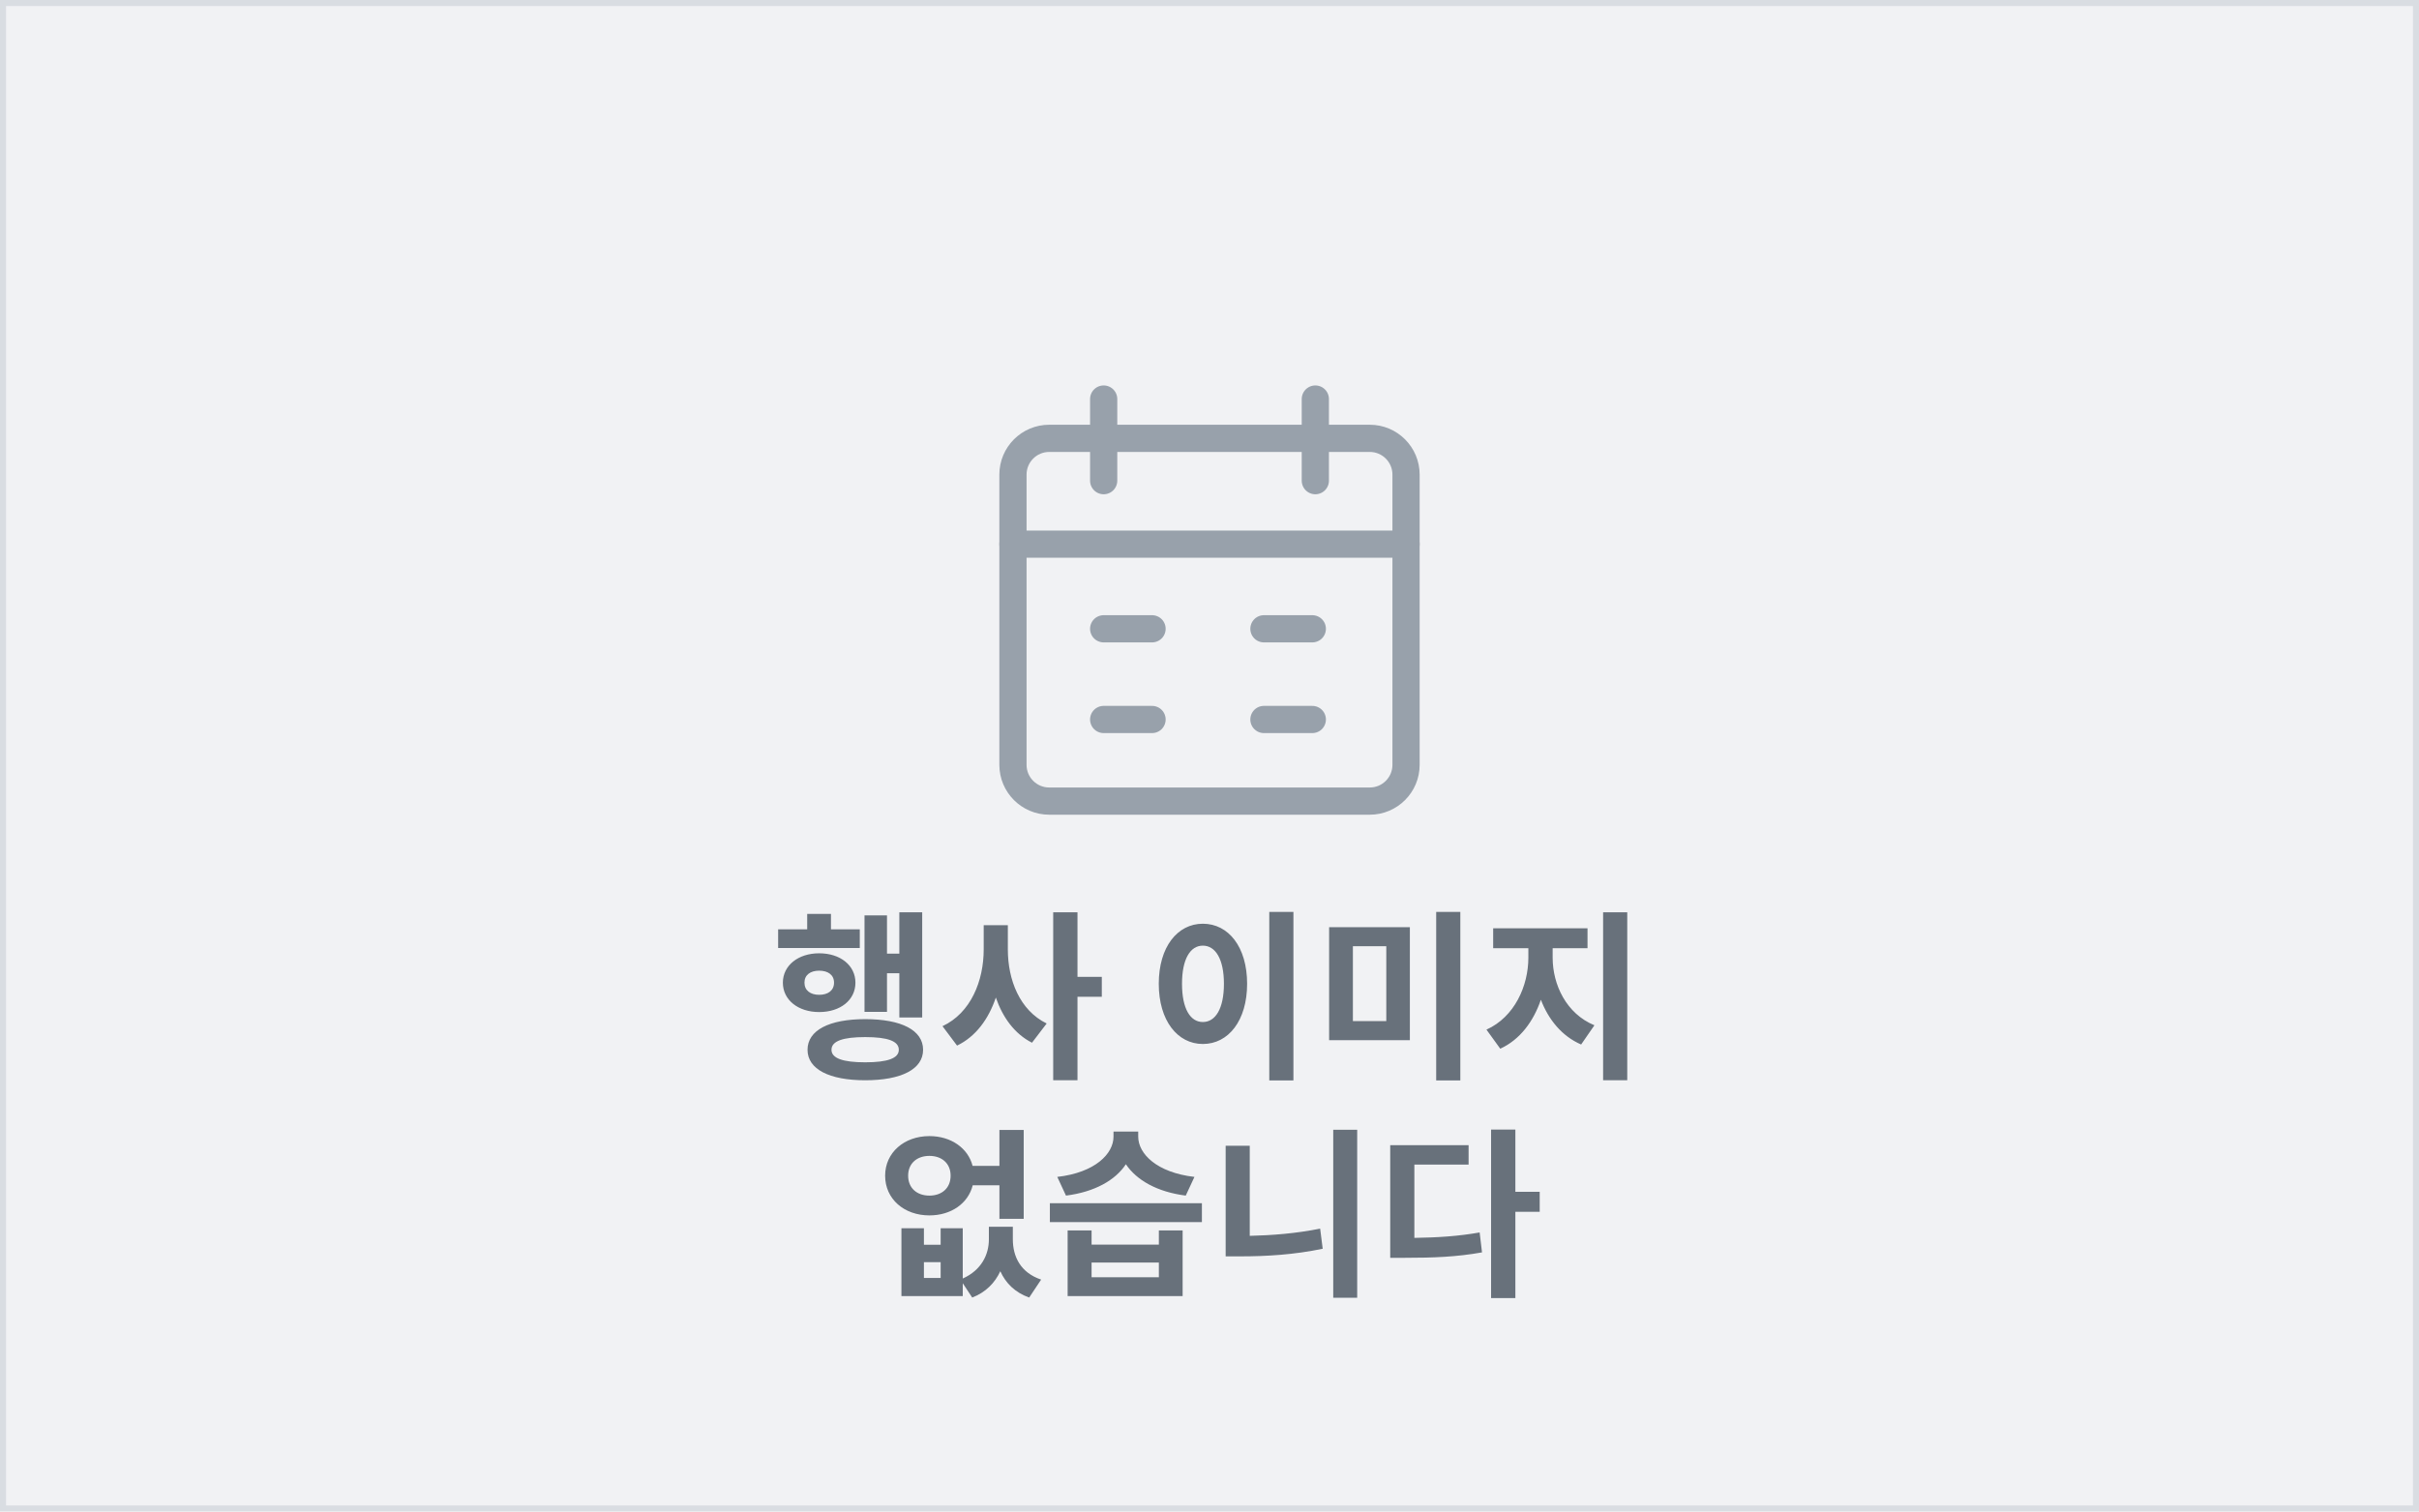
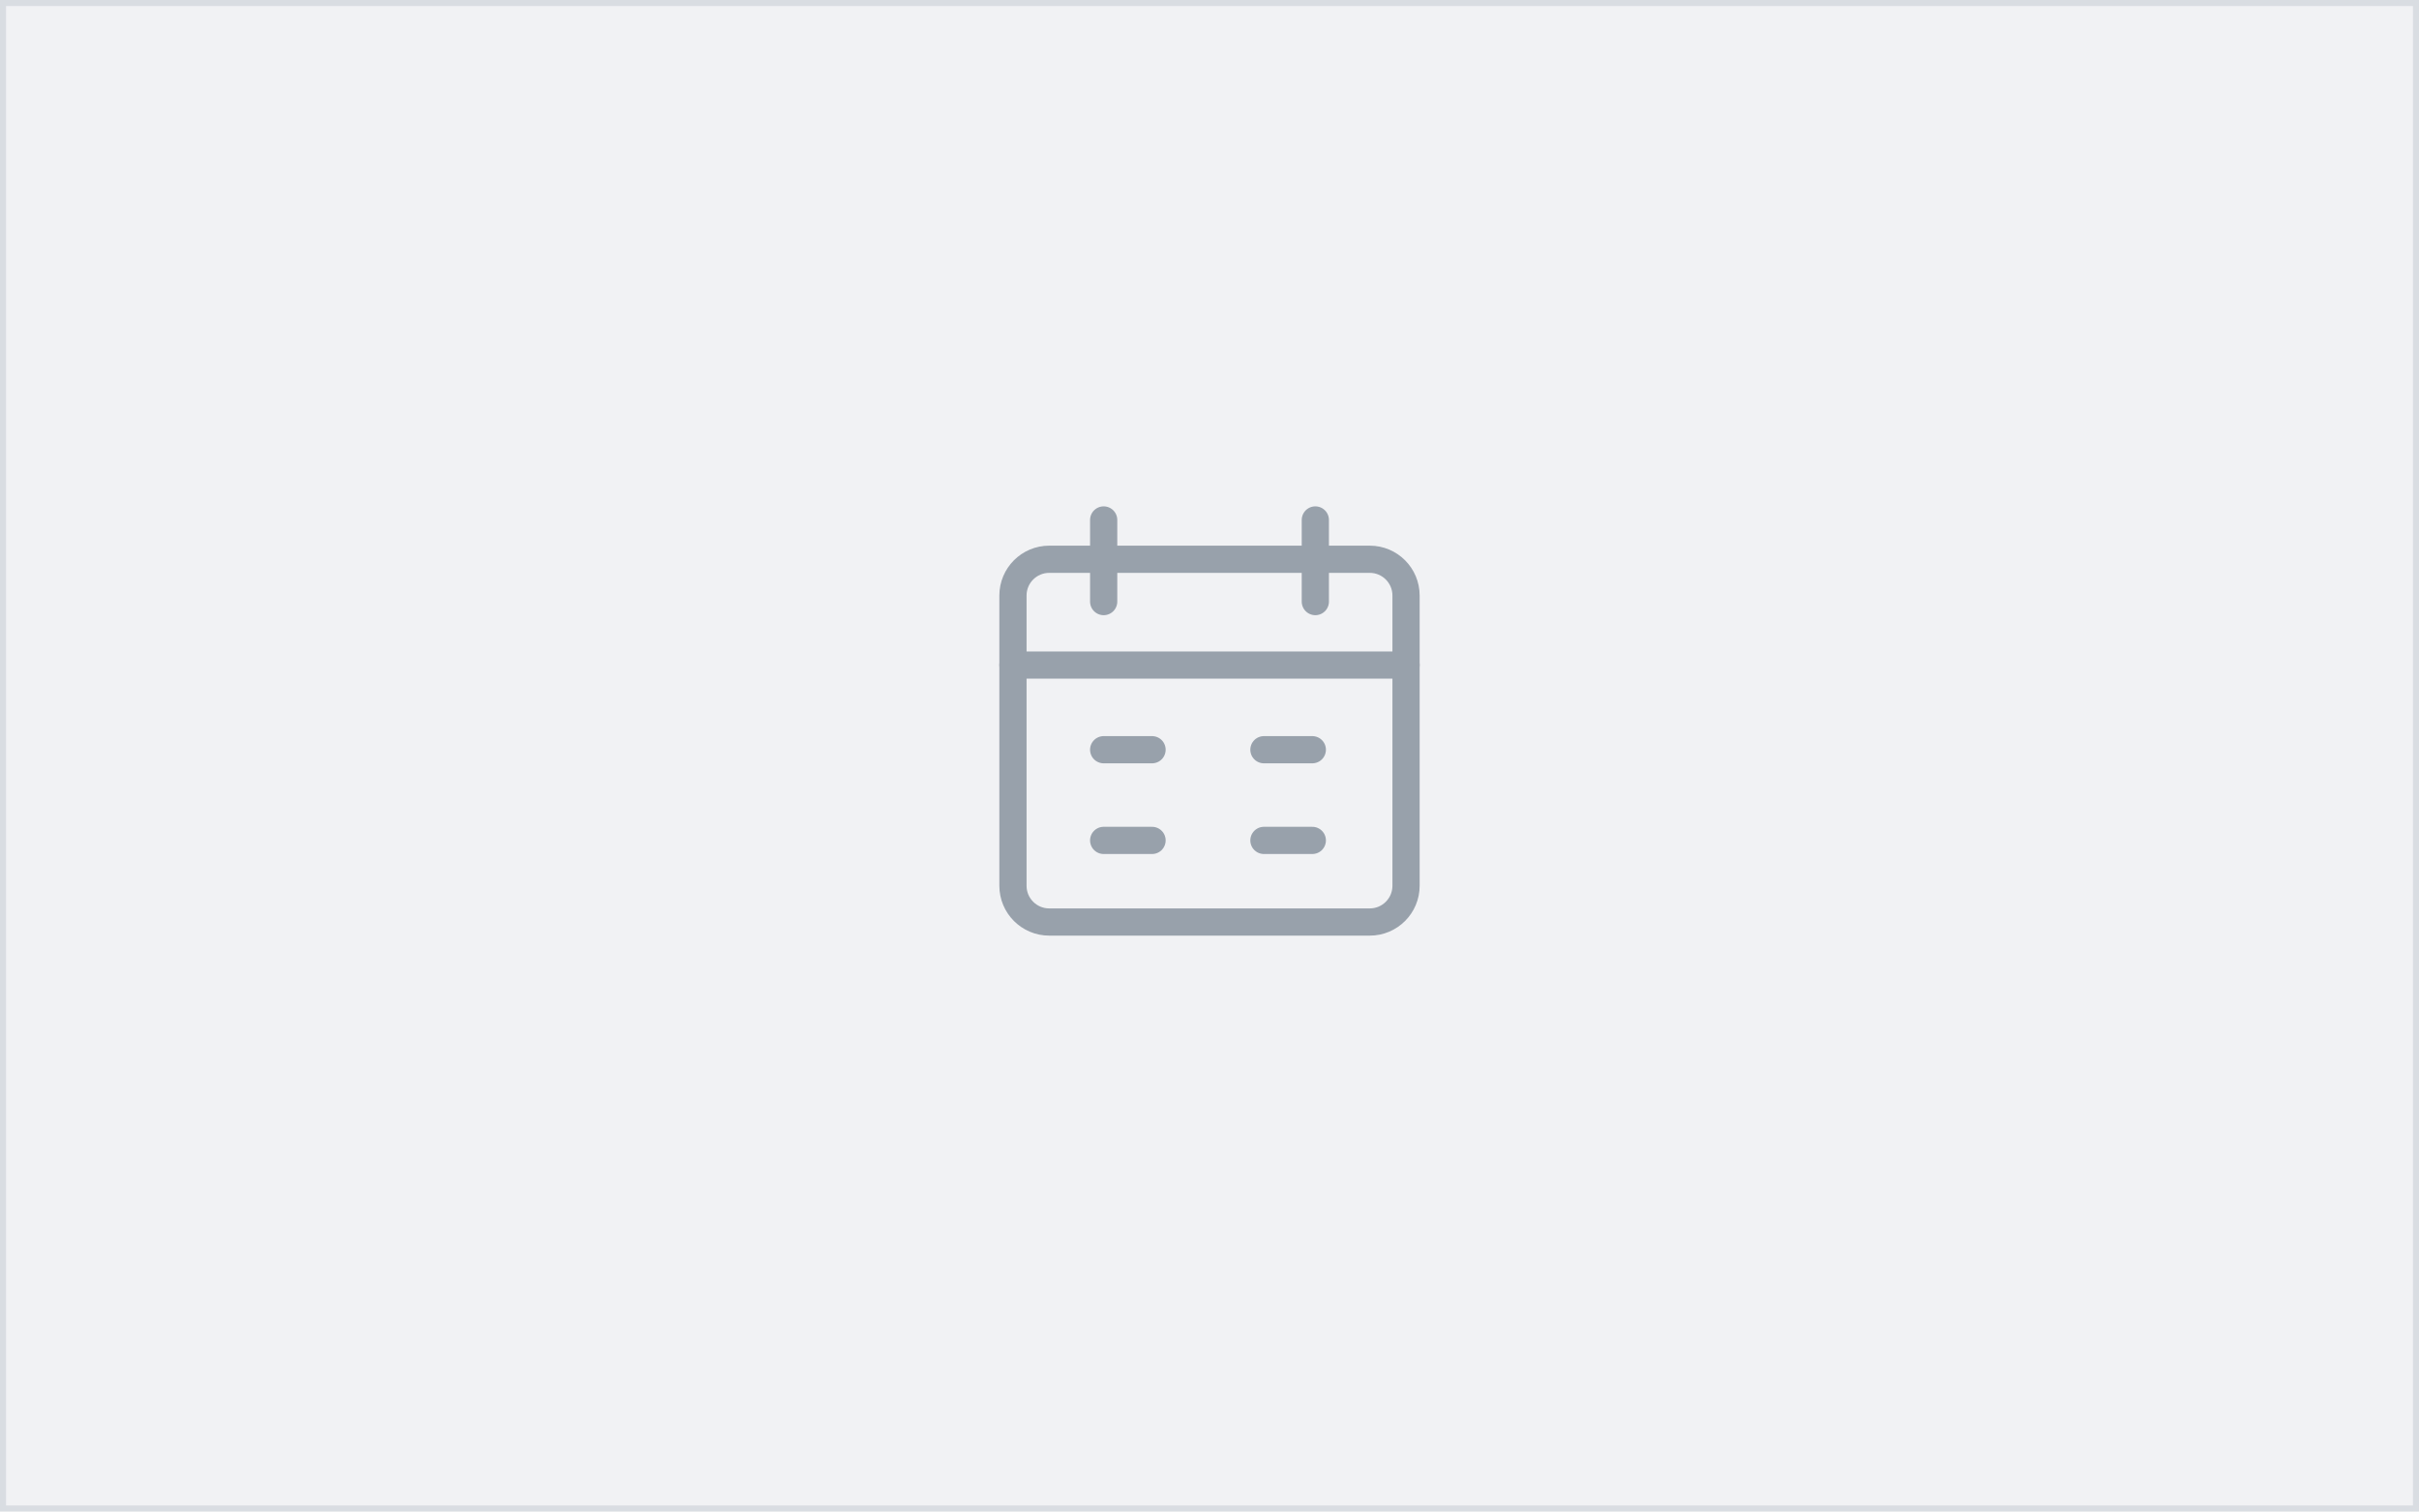
<svg xmlns="http://www.w3.org/2000/svg" width="800" height="500" viewBox="0 0 800 500" role="img" aria-labelledby="title">
  <rect width="800" height="500" fill="#f1f2f4" />
  <rect x="1" y="1" width="798" height="498" fill="none" stroke="#d9dde2" stroke-width="2" />
-   <g fill="none" stroke="#98a1ab" stroke-width="9" stroke-linecap="round" stroke-linejoin="round">
+   <g transform="translate(0 40)" fill="none" stroke="#98a1ab" stroke-width="9" stroke-linecap="round" stroke-linejoin="round">
    <rect x="335" y="145" width="130" height="120" rx="12" />
    <path d="M335 180h130M365 132v27M435 132v27M365 208h16M418 208h16M365 238h16M418 238h16" />
  </g>
-   <g text-anchor="middle" fill="#68717b" font-family="Malgun Gothic, Noto Sans KR, sans-serif" font-size="60" font-weight="600">
-     <text x="400" y="352">행사 이미지</text>
-     <text x="400" y="424">없습니다</text>
-   </g>
</svg>
